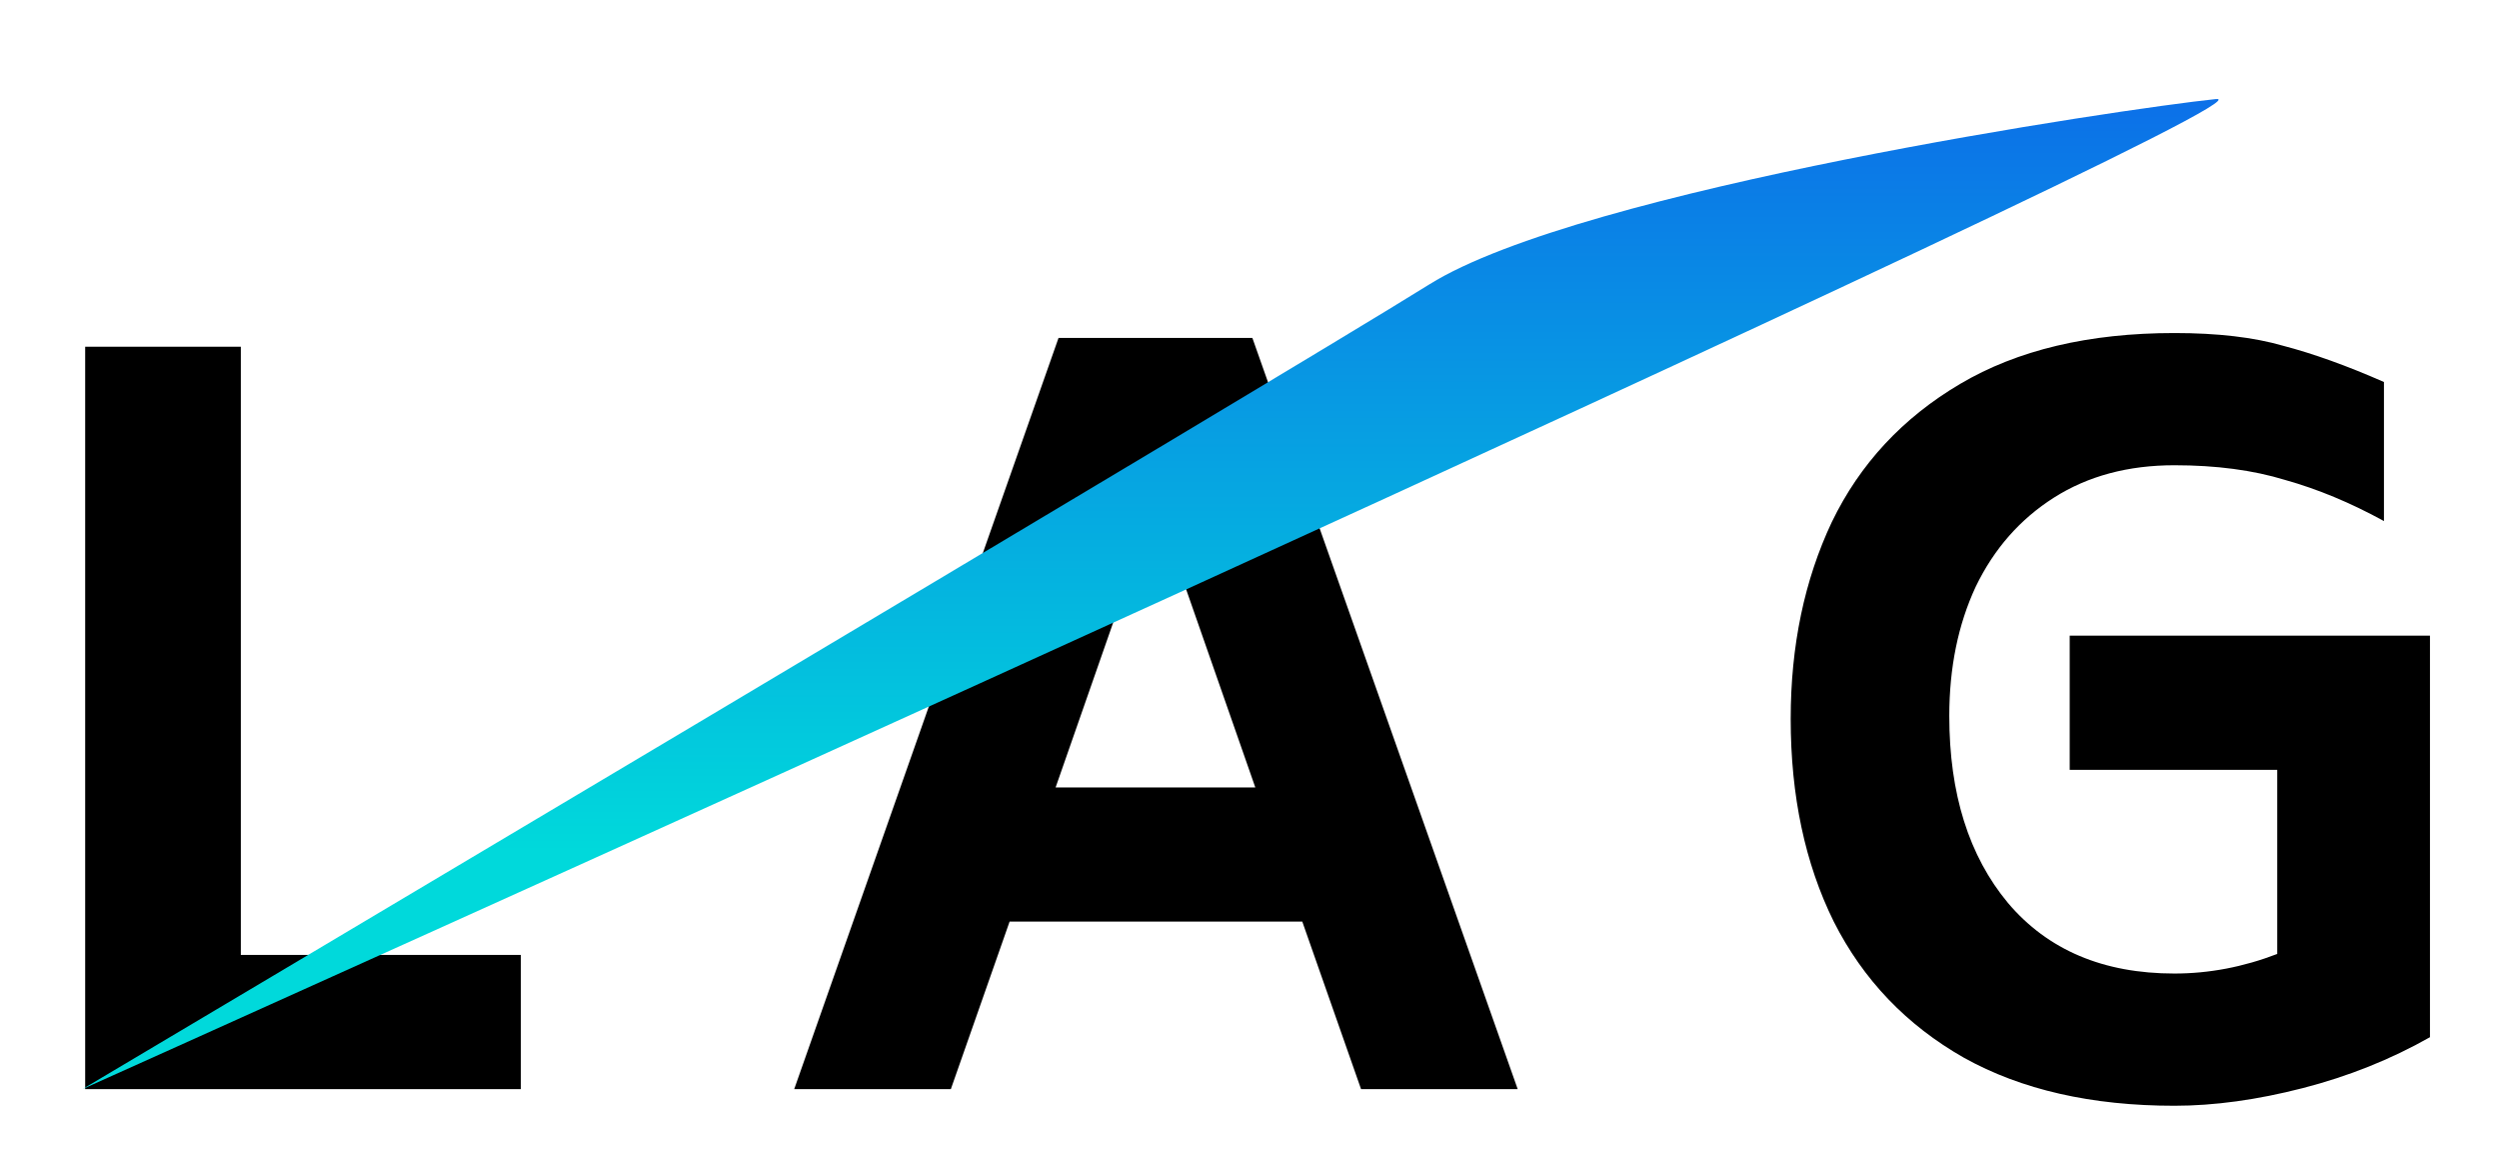
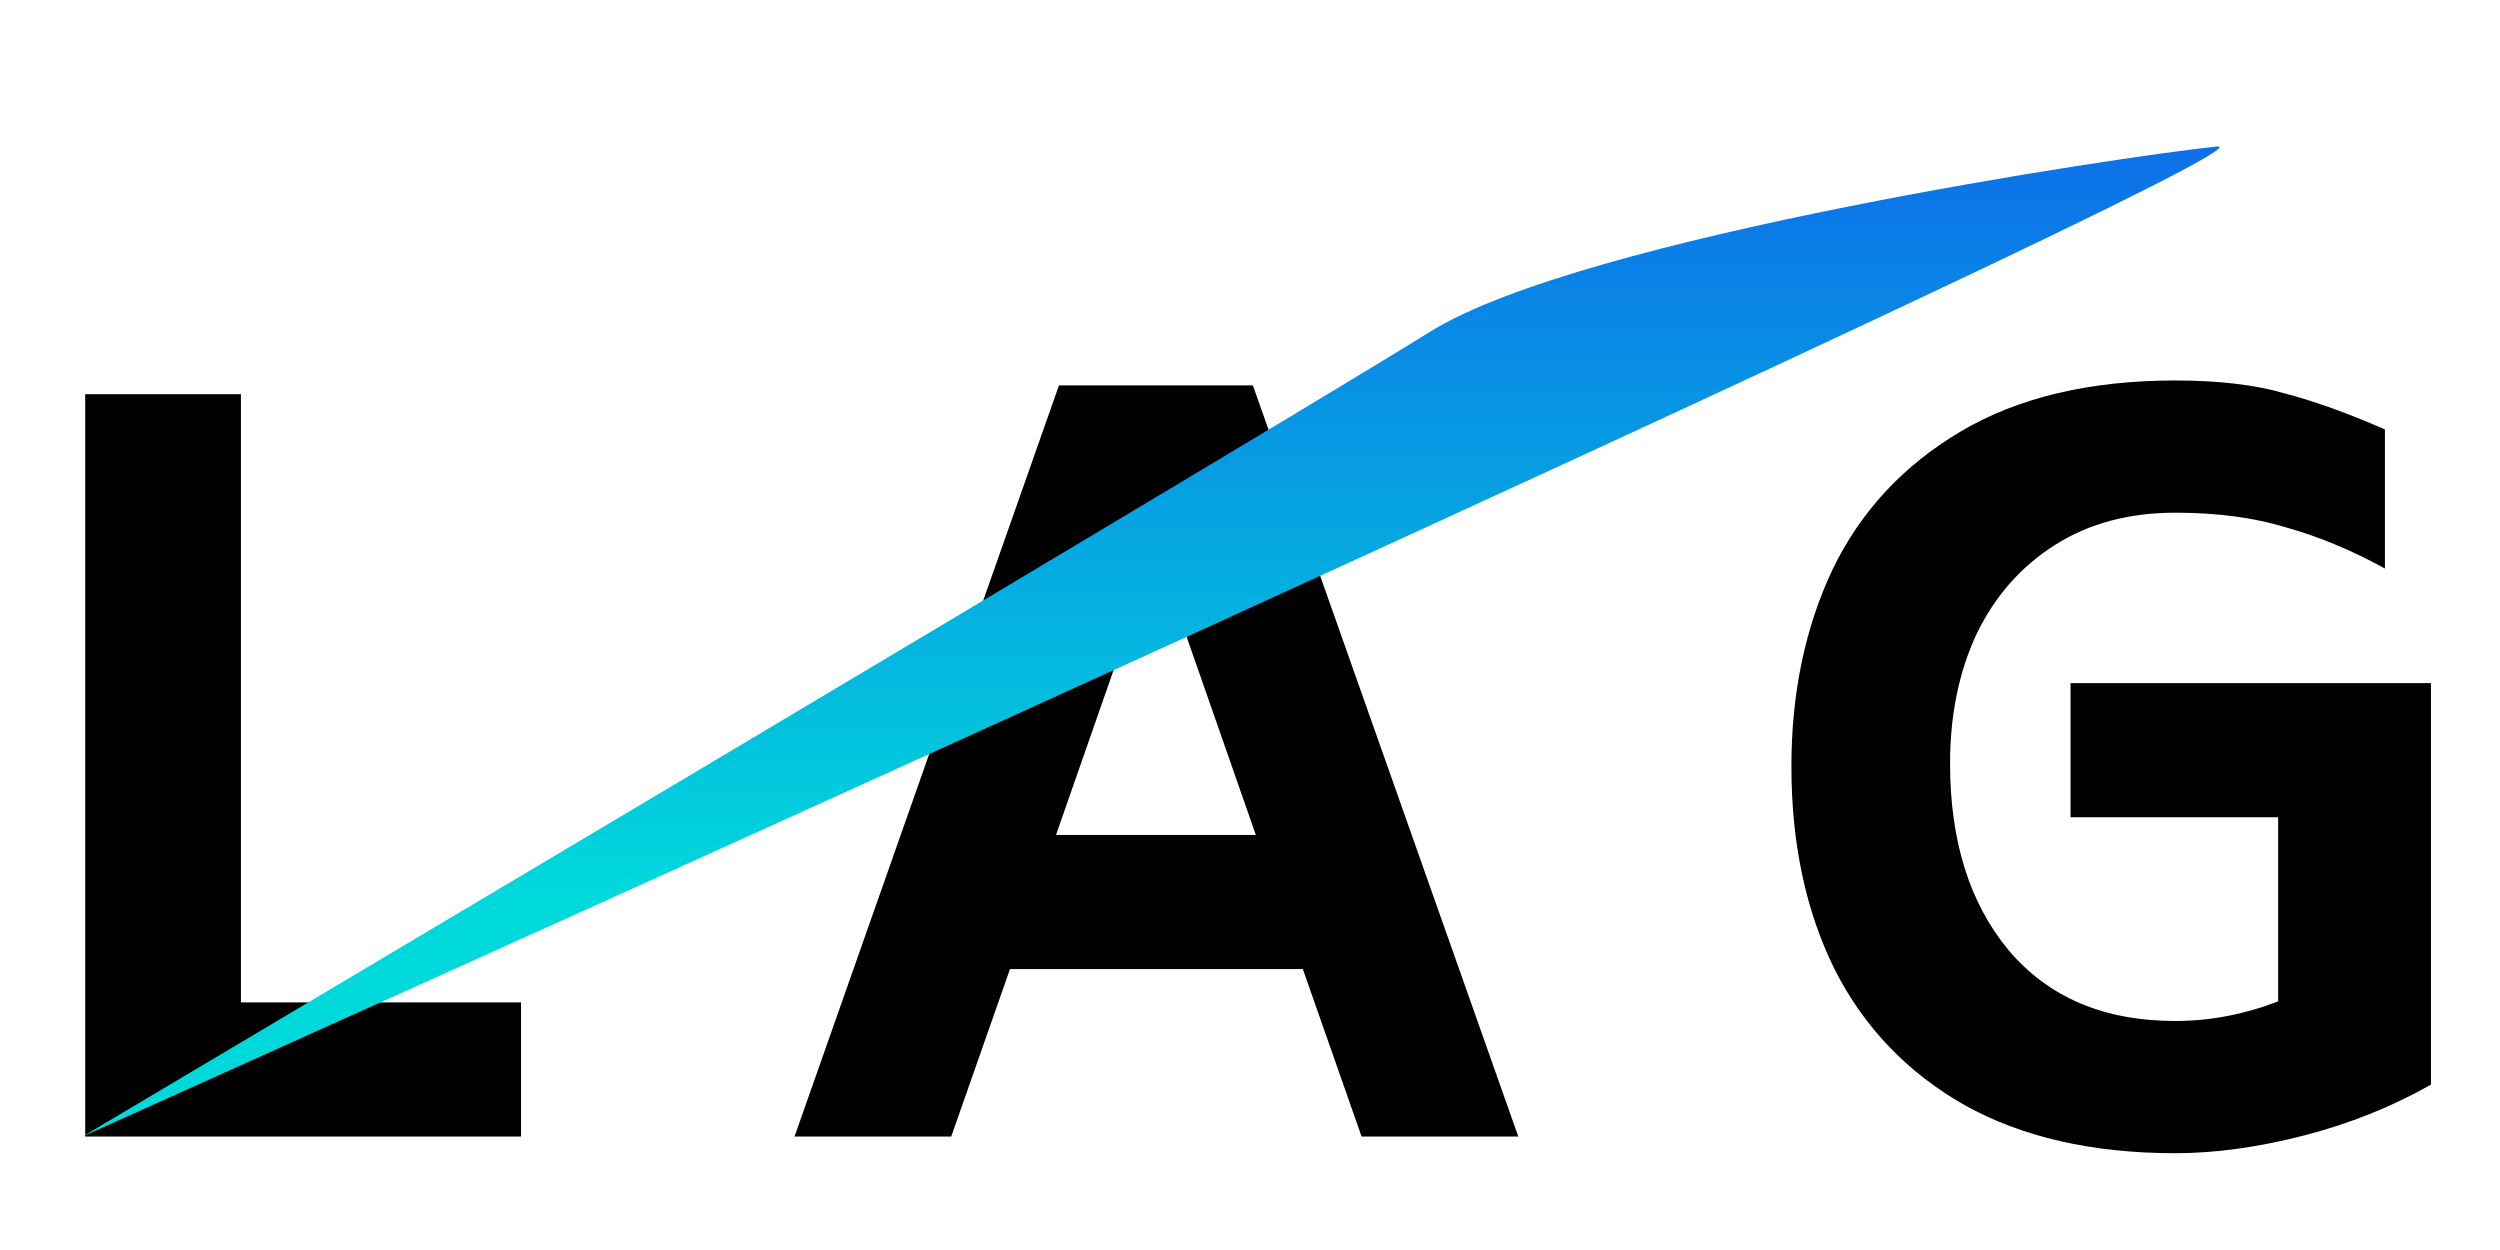
- <svg xmlns="http://www.w3.org/2000/svg" width="303" height="140" viewBox="0 0 303 140" fill="none">
+ <svg xmlns="http://www.w3.org/2000/svg" width="100" height="50" viewBox="0 0 303 140" fill="none">
  <path d="M63.148 115.738V132H10.327V42.025H29.2V115.738H63.148ZM157.903 111.702H122.411L115.289 132H96.297L128.346 40.957H151.849L184.017 132H165.025L157.903 111.702ZM152.205 95.44L140.098 60.78L127.99 95.44H152.205ZM294.63 77.042V125.709C289.882 128.399 284.738 130.457 279.199 131.881C273.66 133.306 268.477 134.018 263.649 134.018C253.599 134.018 245.093 132.079 238.129 128.202C231.165 124.245 225.903 118.745 222.342 111.702C218.86 104.659 217.119 96.469 217.119 87.131C217.119 78.269 218.781 70.316 222.104 63.273C225.507 56.23 230.69 50.651 237.654 46.536C244.618 42.421 253.283 40.364 263.649 40.364C268.872 40.364 273.264 40.878 276.825 41.907C280.465 42.856 284.541 44.32 289.051 46.299V63.154C285.015 60.938 281.019 59.276 277.062 58.169C273.185 56.982 268.714 56.388 263.649 56.388C258.031 56.388 253.164 57.694 249.049 60.305C244.934 62.917 241.769 66.517 239.553 71.107C237.417 75.697 236.348 80.919 236.348 86.775C236.348 96.192 238.722 103.749 243.47 109.447C248.298 115.145 255.024 117.993 263.649 117.993C267.843 117.993 271.998 117.202 276.113 115.619V93.304H250.948V77.042H294.63Z" fill="black" />
  <path d="M268.66 12.008C257.445 13.169 191.808 22.913 173.294 34.475C154.78 46.038 10 132 10 132C10 132 279.875 10.848 268.66 12.008Z" fill="url(#paint0_linear_141_3386)" />
  <defs>
    <linearGradient id="paint0_linear_141_3386" x1="139.5" y1="12" x2="139.5" y2="132" gradientUnits="userSpaceOnUse">
      <stop stop-color="#0C70E8" />
      <stop offset="0.76" stop-color="#00D9DB" />
    </linearGradient>
  </defs>
</svg>
